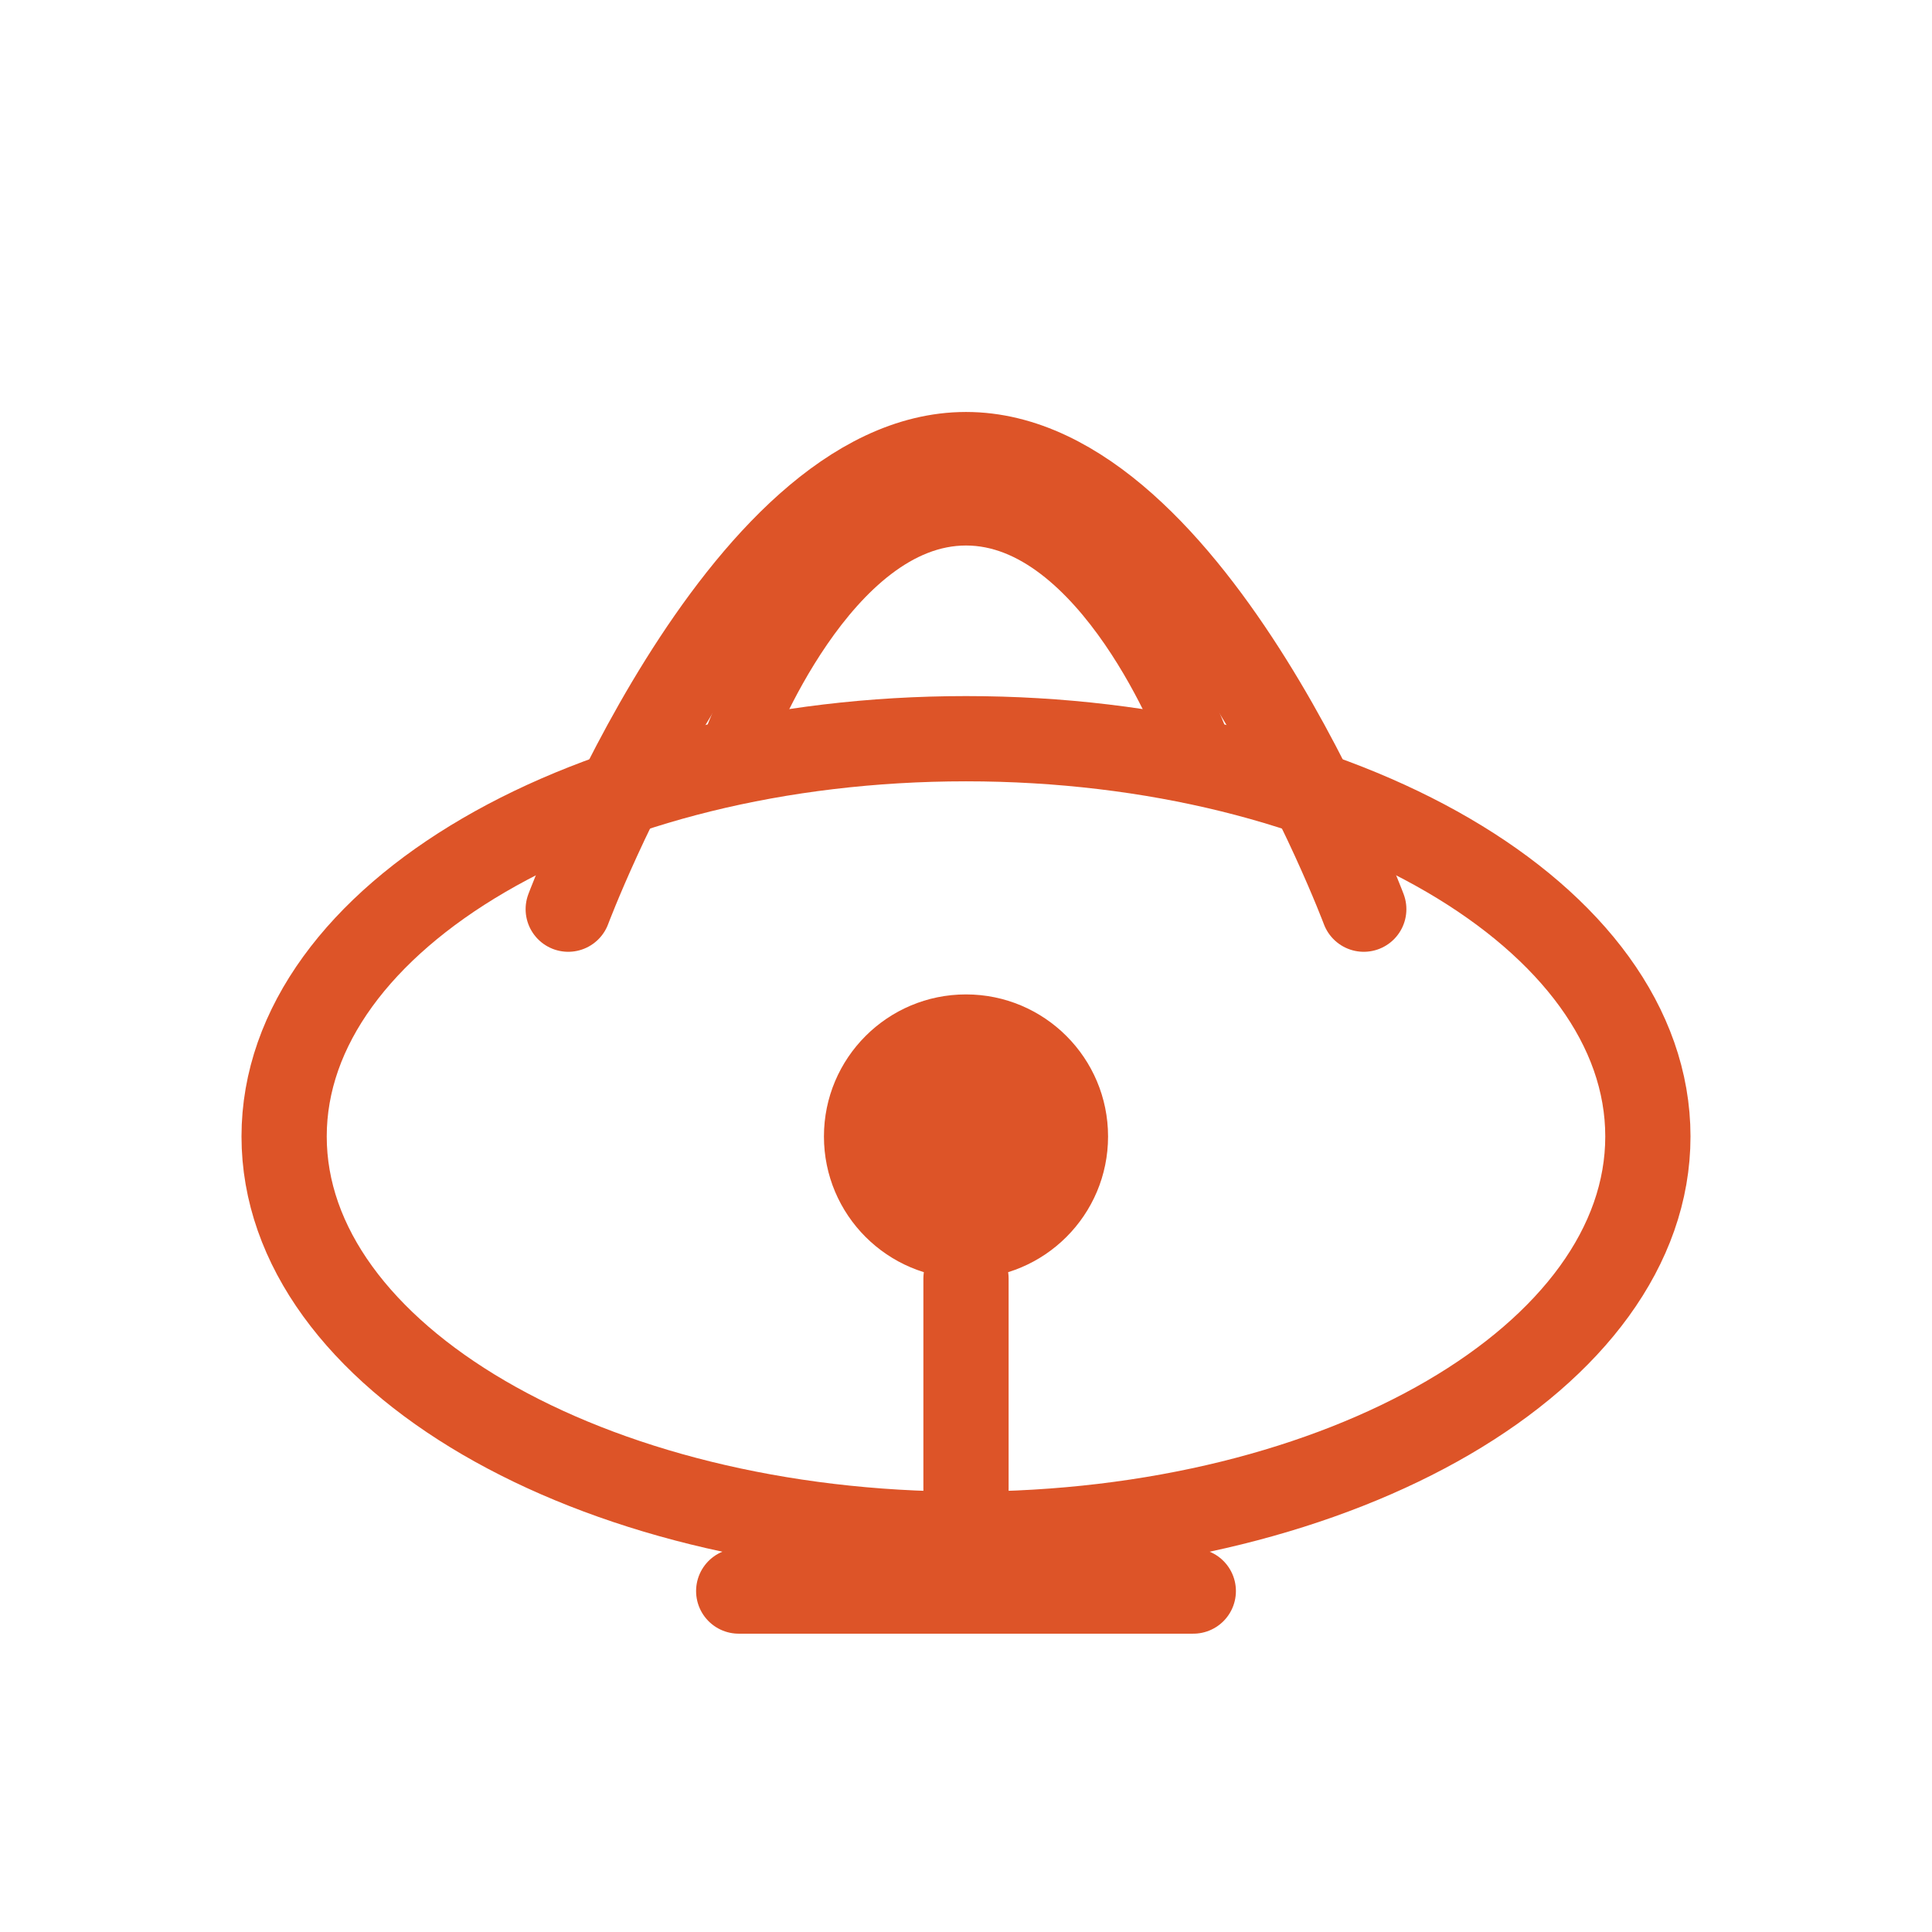
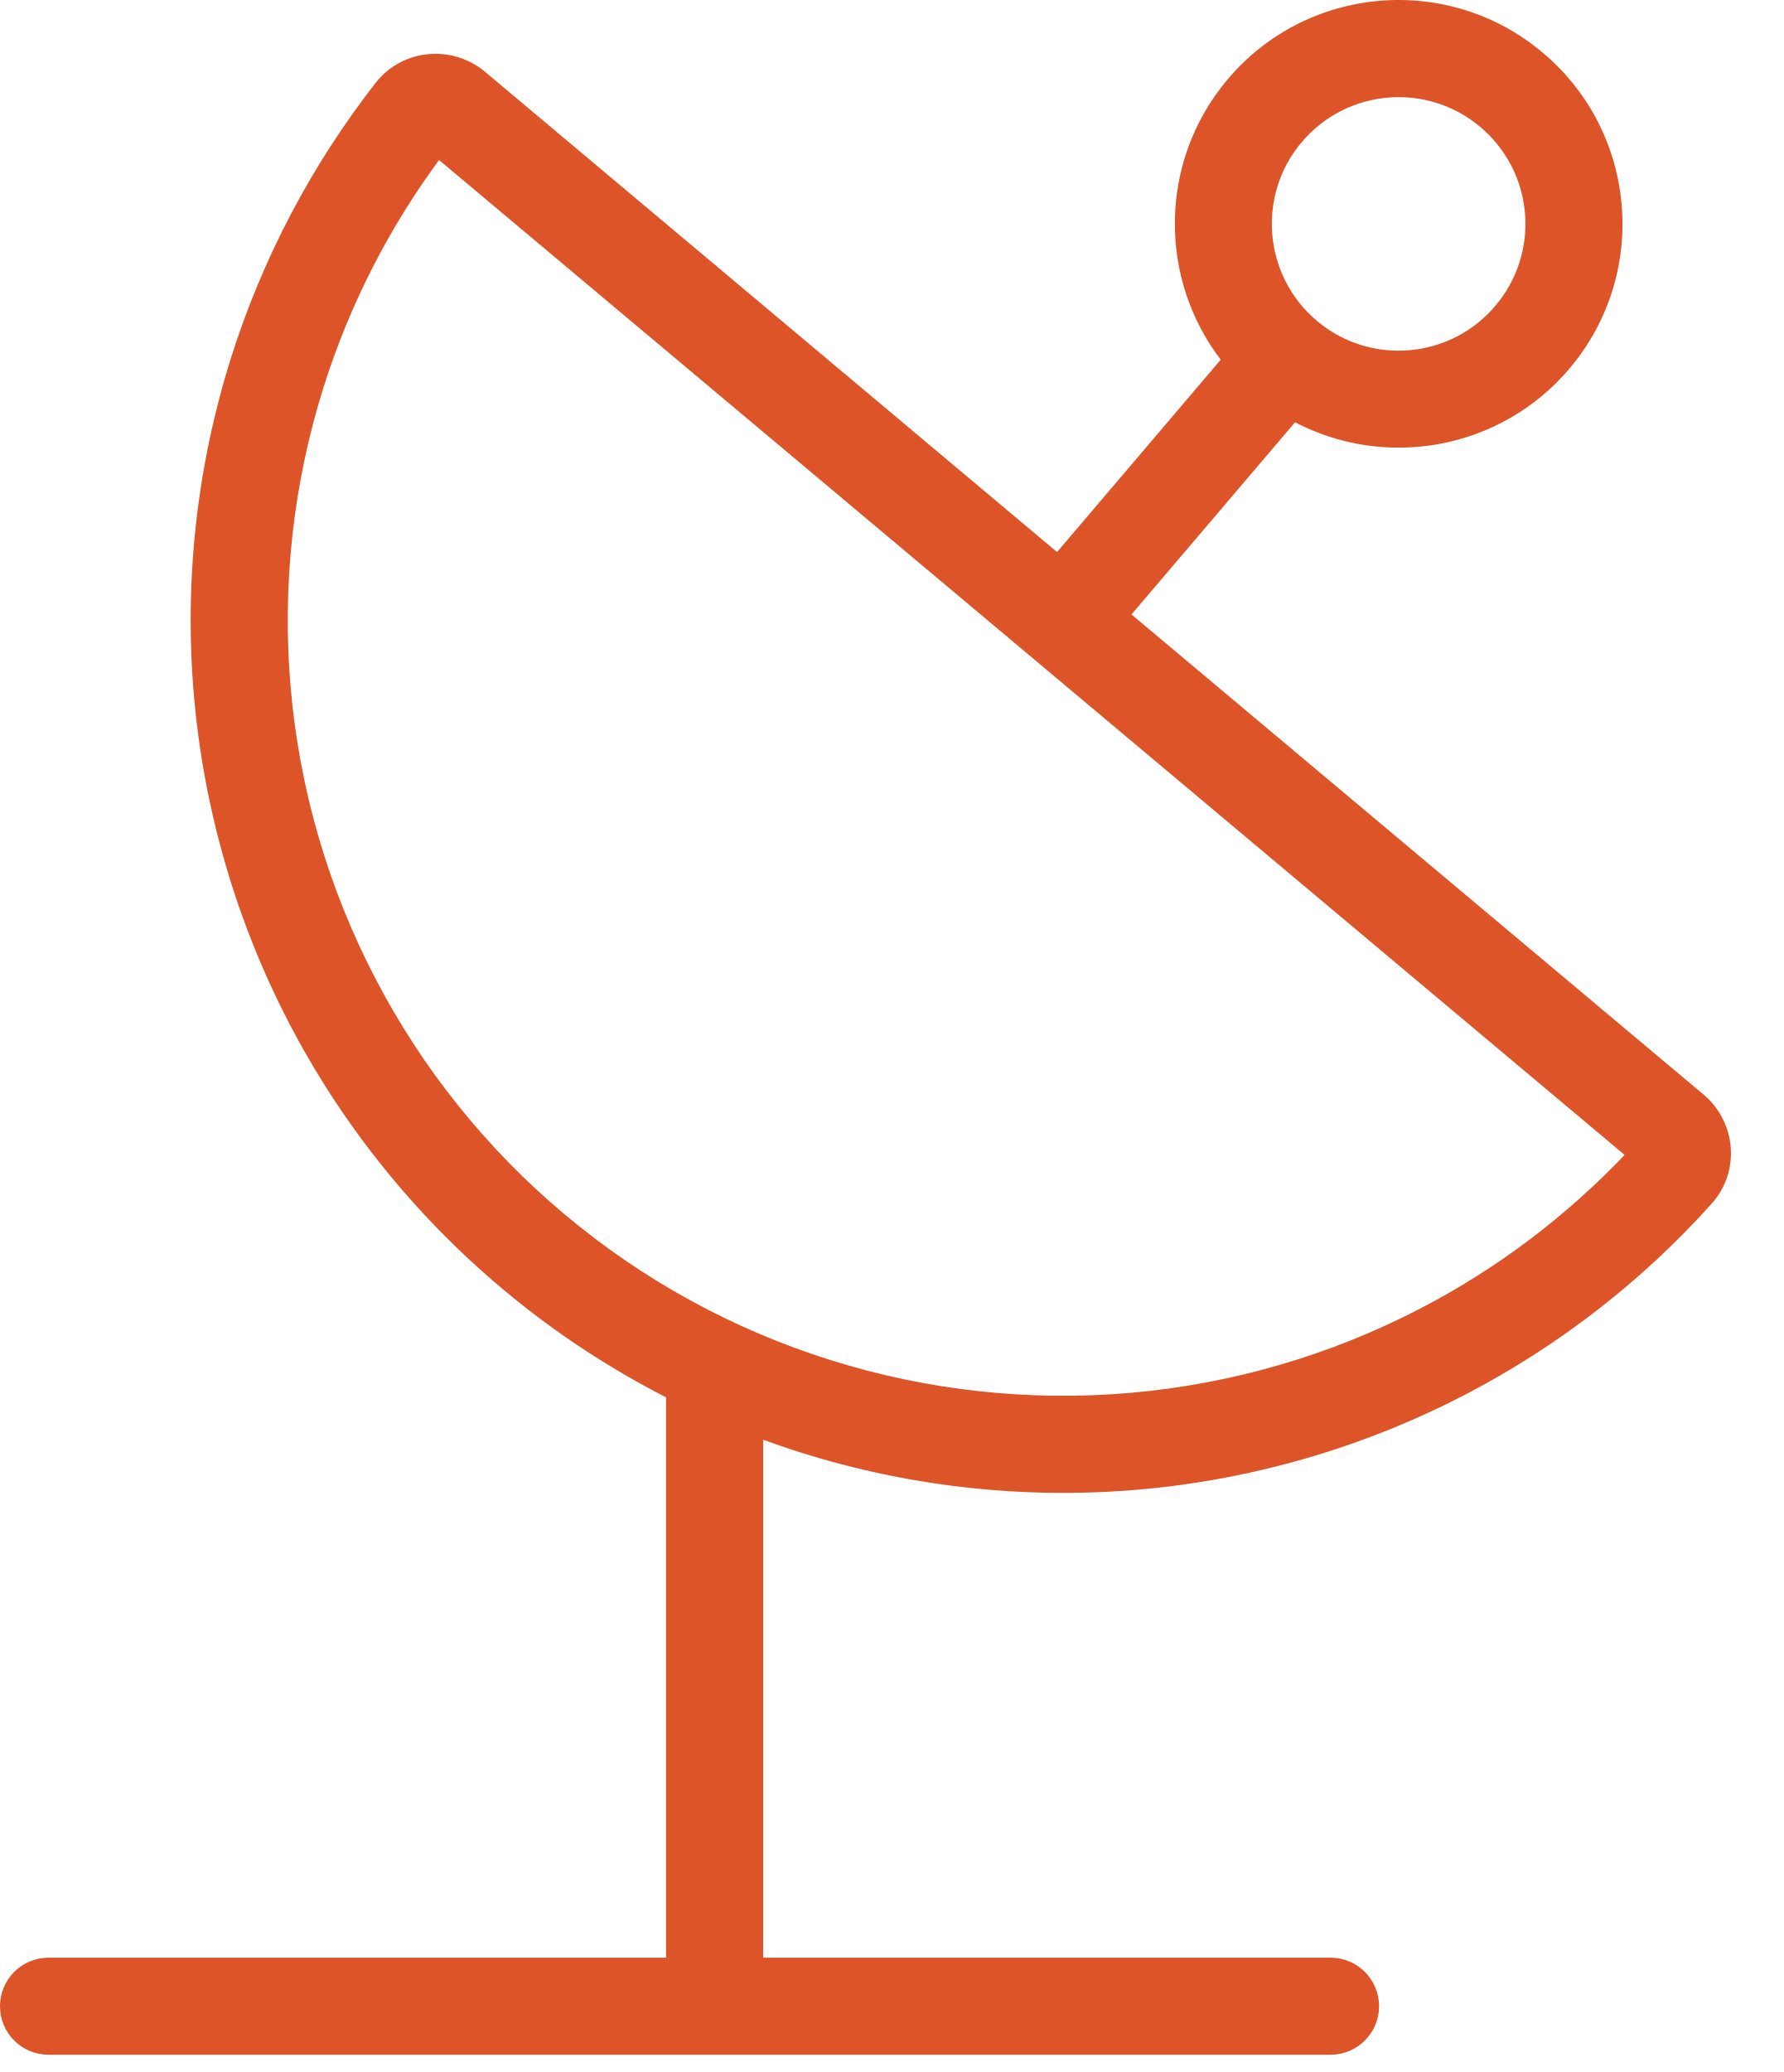
- <svg xmlns="http://www.w3.org/2000/svg" width="34" height="34" viewBox="0 0 34 34" fill="none">
-   <ellipse cx="17" cy="20" rx="12" ry="7" stroke="#DD5428" stroke-width="1.5" fill="none" />
-   <path d="M10 16C10 16 13 8 17 8C21 8 24 16 24 16" stroke="#DD5428" stroke-width="1.5" stroke-linecap="round" fill="none" />
-   <path d="M13 13C13 13 14.5 9 17 9C19.5 9 21 13 21 13" stroke="#DD5428" stroke-width="1.2" stroke-linecap="round" fill="none" />
-   <circle cx="17" cy="20" r="2.5" fill="#DD5428" />
-   <path d="M17 22.5V28" stroke="#DD5428" stroke-width="1.5" stroke-linecap="round" />
-   <path d="M13 28H21" stroke="#DD5428" stroke-width="1.5" stroke-linecap="round" />
+ <svg xmlns="http://www.w3.org/2000/svg" width="31" height="36" viewBox="0 0 31 36" fill="none">
+   <path d="M21.365 1.42C22.728 -0.203 25.15 -0.414 26.773 0.949C28.399 2.311 28.611 4.733 27.248 6.358V6.359C26.057 7.775 24.063 8.114 22.494 7.274L19.593 10.682L29.572 19.055C30.112 19.506 30.201 20.334 29.705 20.884C28.497 22.228 27.057 23.344 25.451 24.181C23.692 25.096 21.767 25.658 19.79 25.831C17.814 26.003 15.824 25.785 13.931 25.189C13.689 25.113 13.45 25.03 13.212 24.942V34.064H23.122C23.562 34.064 23.916 34.419 23.916 34.857C23.916 35.295 23.562 35.65 23.122 35.65H0.843C0.405 35.65 0.05 35.295 0.05 34.857C0.05 34.419 0.405 34.064 0.843 34.064H11.625V24.247C10.604 23.727 9.642 23.093 8.761 22.352C7.24 21.076 5.986 19.515 5.069 17.754C4.155 15.995 3.594 14.07 3.421 12.093C3.248 10.117 3.466 8.127 4.062 6.234C4.607 4.508 5.456 2.895 6.568 1.47C7.026 0.888 7.856 0.834 8.396 1.285L18.376 9.662L21.279 6.251C20.186 4.854 20.179 2.835 21.365 1.42ZM7.622 2.708C6.723 3.917 6.03 5.27 5.576 6.71C5.042 8.405 4.848 10.187 5.002 11.956C5.156 13.726 5.657 15.447 6.479 17.023C7.298 18.598 8.42 19.997 9.781 21.138C11.141 22.28 12.712 23.141 14.407 23.675C16.1 24.209 17.884 24.404 19.652 24.25C21.422 24.095 23.142 23.594 24.718 22.773C26.06 22.075 27.27 21.158 28.306 20.062L17.964 11.384L7.622 2.708ZM25.754 2.164C24.802 1.365 23.379 1.49 22.58 2.442L22.579 2.441C21.78 3.395 21.904 4.816 22.858 5.617C23.811 6.416 25.233 6.291 26.032 5.338C26.833 4.384 26.708 2.965 25.754 2.164Z" fill="#DD5428" stroke="#DD5428" stroke-width="0.1" />
</svg>
